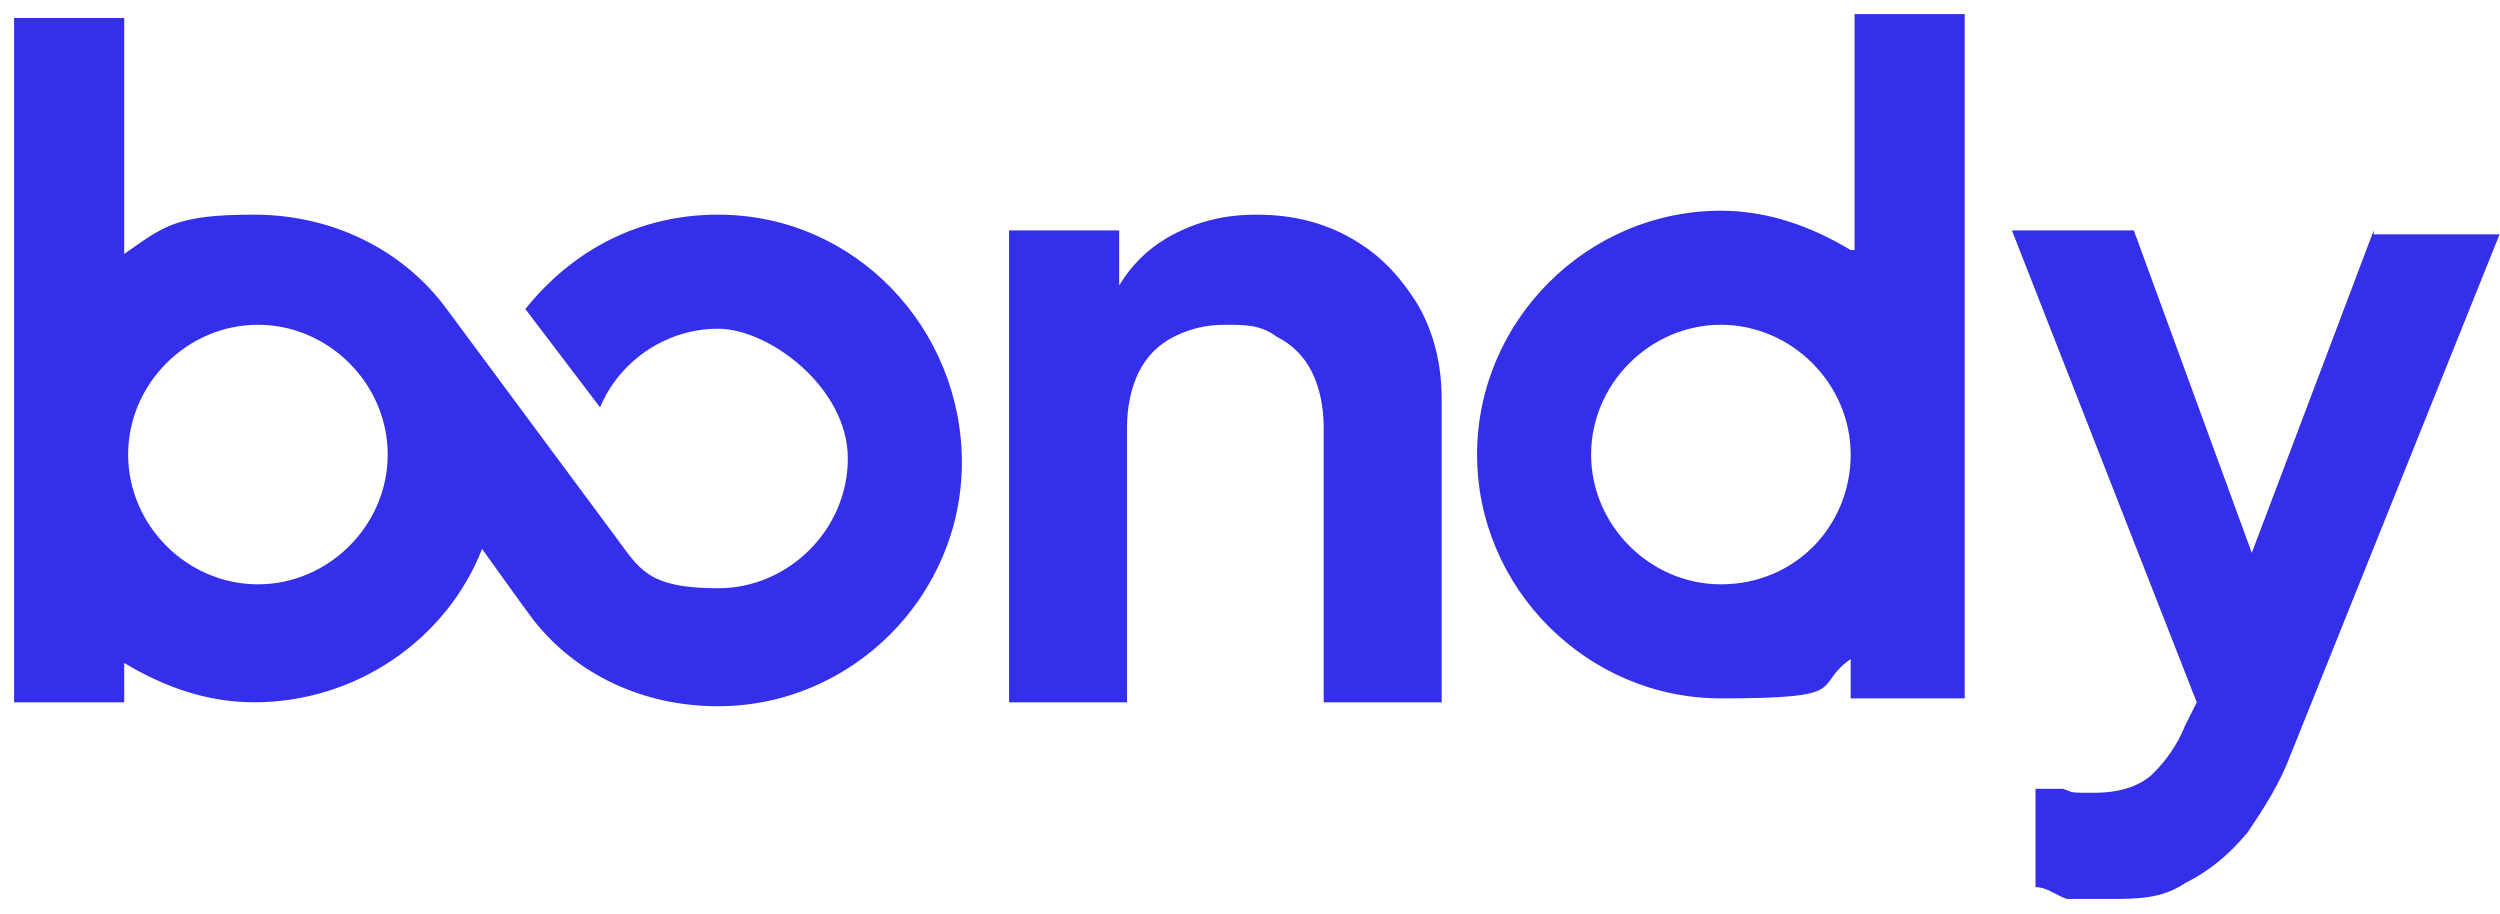
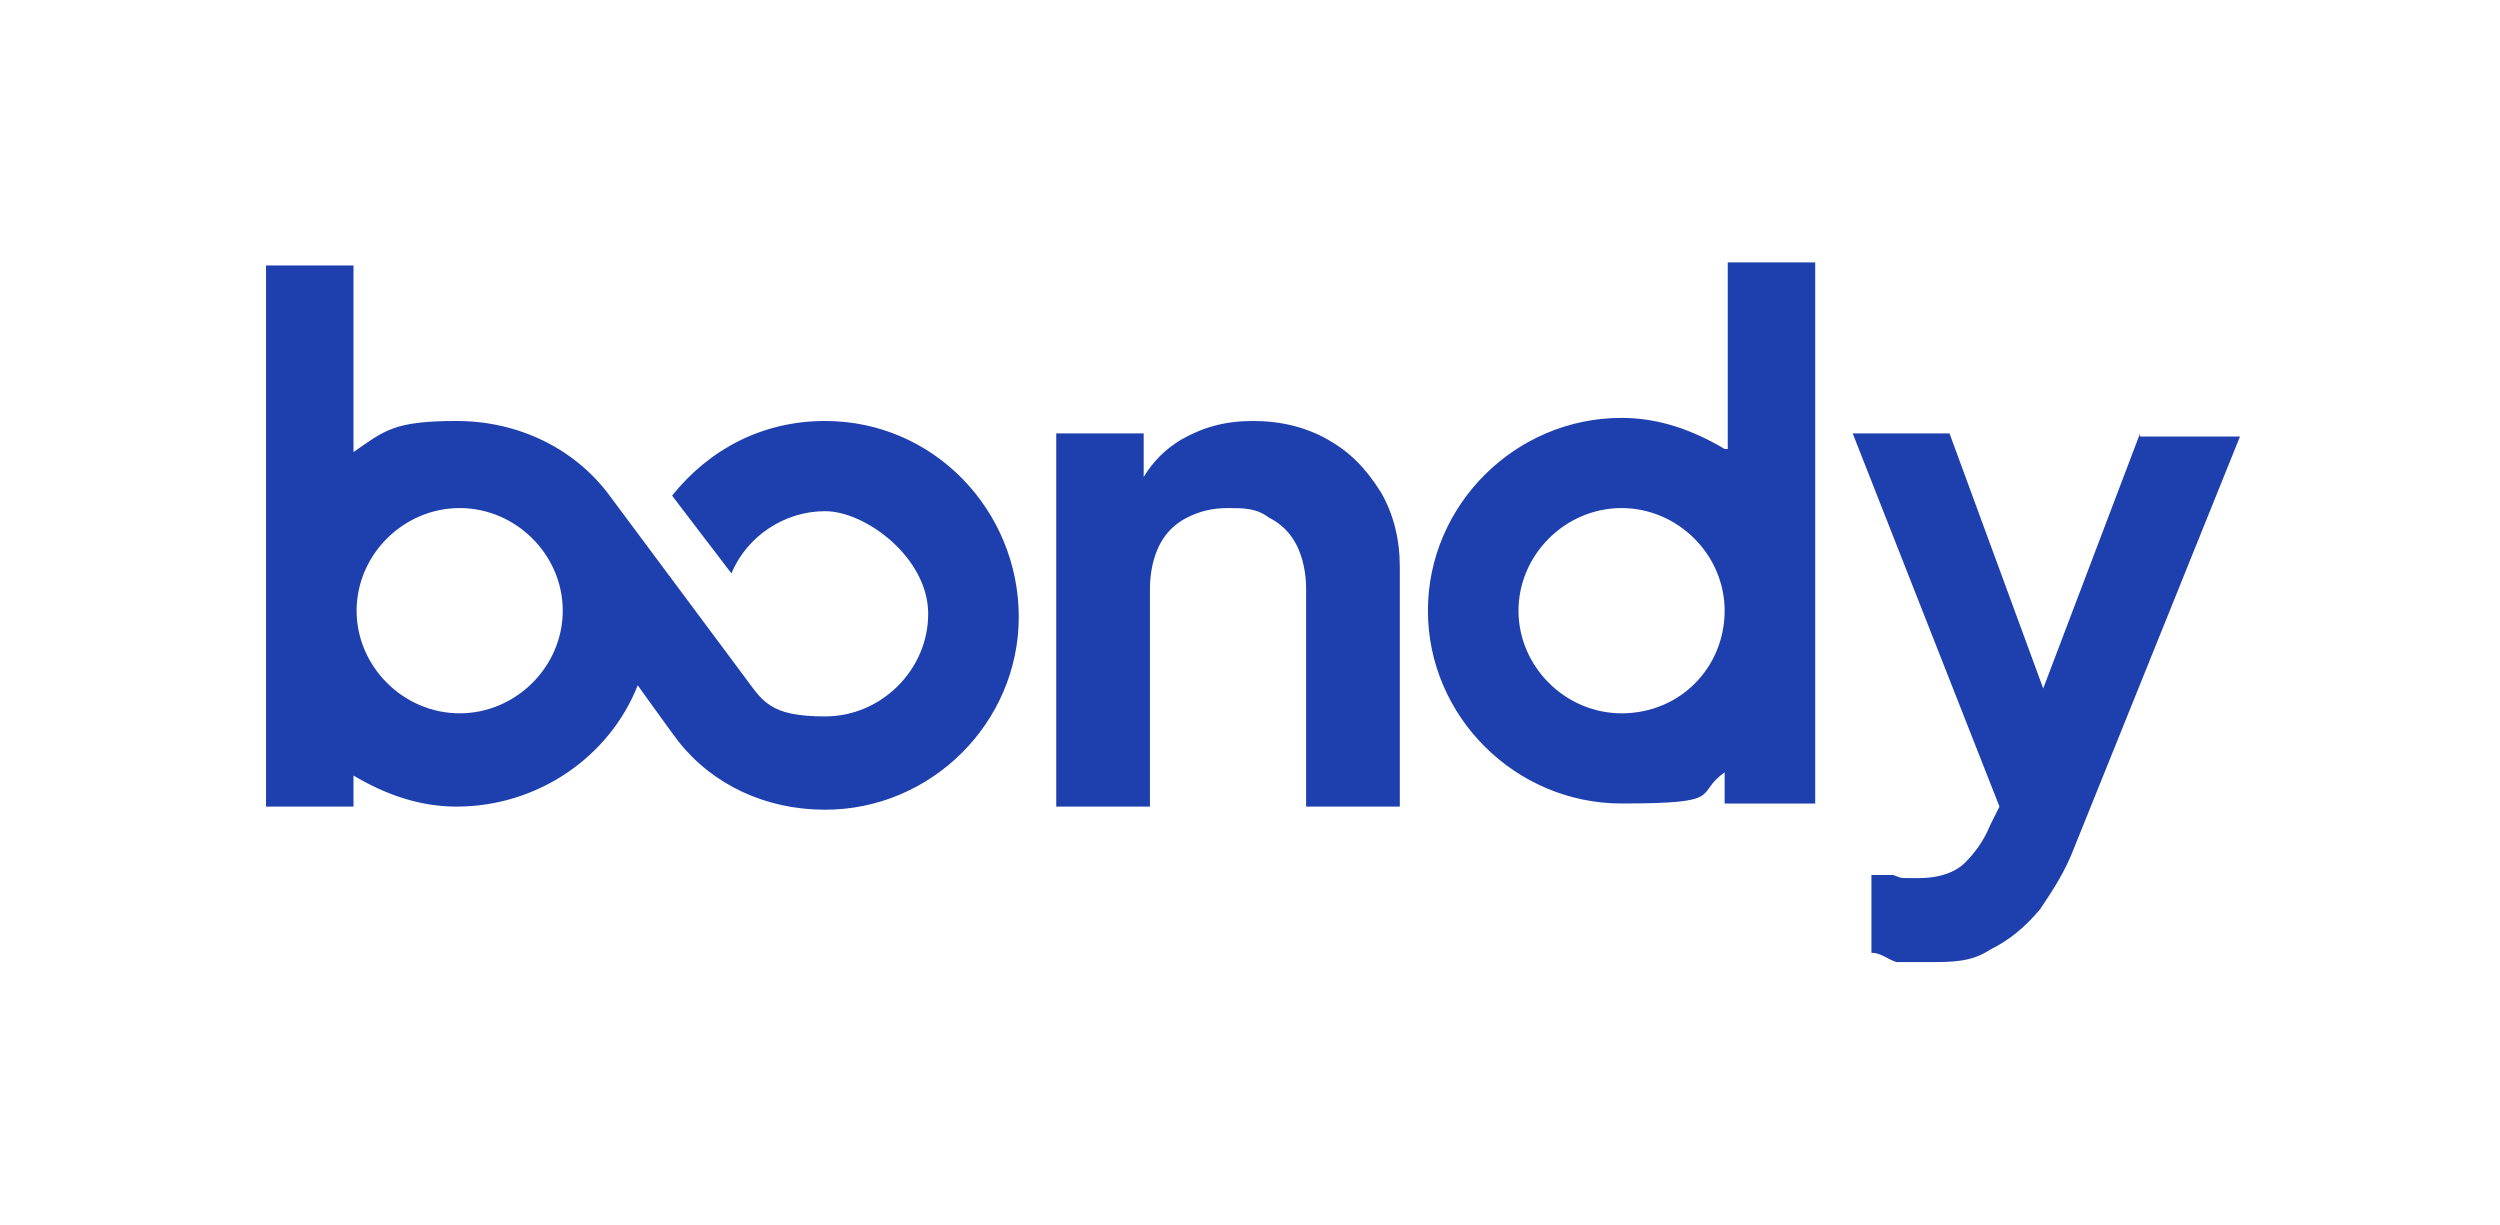
- <svg xmlns="http://www.w3.org/2000/svg" width="115" height="42" viewBox="0 0 115 42" fill="none">
-   <path d="M33.03 9.874C29.412 9.874 26.337 11.502 24.166 14.216L27.603 18.739C28.508 16.568 30.678 15.121 33.03 15.121C35.382 15.121 39 17.834 39 21.09C39 24.347 36.286 27.06 33.03 27.06C29.774 27.06 29.412 26.156 28.327 24.709L20.548 14.216C18.558 11.502 15.302 9.874 11.683 9.874C8.065 9.874 7.523 10.417 5.714 11.683V0.829H0.648V32.306H5.714V30.497C7.523 31.583 9.513 32.306 11.683 32.306C16.387 32.306 20.548 29.412 22.176 25.251C22.176 25.251 23.985 27.784 24.528 28.508C26.517 31.04 29.593 32.487 33.03 32.487C39.181 32.487 44.246 27.422 44.246 21.271C44.246 15.121 39.362 9.874 33.03 9.874ZM11.864 26.879C8.608 26.879 5.894 24.166 5.894 20.91C5.894 17.653 8.608 14.94 11.864 14.94C15.121 14.94 17.834 17.653 17.834 20.91C17.834 24.166 15.121 26.879 11.864 26.879ZM62.156 10.96C60.889 10.236 59.442 9.874 57.814 9.874C56.186 9.874 54.92 10.236 53.653 10.96C52.749 11.502 52.025 12.226 51.482 13.131V10.598H46.417V32.306H51.844V19.643C51.844 18.739 52.025 17.834 52.387 17.11C52.749 16.387 53.291 15.844 54.015 15.482C54.739 15.121 55.462 14.94 56.367 14.94C57.271 14.94 57.995 14.94 58.718 15.482C59.442 15.844 59.985 16.387 60.347 17.11C60.709 17.834 60.889 18.739 60.889 19.643V32.306H66.317V18.377C66.317 16.749 65.955 15.302 65.231 14.035C64.327 12.588 63.422 11.683 62.156 10.96ZM109.191 10.598L103.583 25.432L98.156 10.598H92.548L101.05 32.306L100.507 33.392C100.146 34.297 99.603 35.02 99.06 35.563C98.518 36.105 97.613 36.467 96.347 36.467C95.08 36.467 95.442 36.467 94.9 36.286C94.357 36.286 93.995 36.286 93.633 36.286V40.809C94.176 40.809 94.538 41.171 95.08 41.352C95.623 41.352 96.166 41.352 96.889 41.352C98.337 41.352 99.422 41.352 100.507 40.628C101.593 40.085 102.497 39.362 103.402 38.276C104.126 37.191 104.849 36.105 105.392 34.658L114.98 10.779H109.191V10.598ZM85.131 11.502C83.322 10.417 81.332 9.693 79.161 9.693C73.01 9.693 67.945 14.759 67.945 20.91C67.945 27.06 73.01 32.126 79.161 32.126C85.311 32.126 83.322 31.583 85.131 30.317V32.126H90.377V0.648H85.311V11.502H85.131ZM79.161 26.879C75.904 26.879 73.191 24.166 73.191 20.91C73.191 17.653 75.904 14.94 79.161 14.94C82.417 14.94 85.131 17.653 85.131 20.91C85.131 24.166 82.598 26.879 79.161 26.879Z" fill="#342FEA" />
+ <svg xmlns="http://www.w3.org/2000/svg" width="392" height="192" viewBox="0 0 392 192" fill="none">
+   <path d="M129.378 66.011C119.583 66.011 111.257 70.4 105.38 77.714L114.686 89.905C117.134 84.053 123.011 80.153 129.378 80.153C135.744 80.153 145.539 87.467 145.539 96.244C145.539 105.021 138.193 112.335 129.378 112.335C120.562 112.335 119.583 109.897 116.644 105.996L95.586 77.714C90.198 70.4 81.383 66.011 71.588 66.011C61.794 66.011 60.324 67.474 55.427 70.888V41.63H41.714V126.476H55.427V121.6C60.324 124.526 65.712 126.476 71.588 126.476C84.322 126.476 95.586 118.674 99.993 107.459C99.993 107.459 104.891 114.286 106.36 116.236C111.747 123.063 120.073 126.964 129.378 126.964C146.029 126.964 159.742 113.311 159.742 96.731C159.742 80.153 146.519 66.011 129.378 66.011ZM72.078 111.848C63.263 111.848 55.917 104.533 55.917 95.756C55.917 86.979 63.263 79.665 72.078 79.665C80.894 79.665 88.239 86.979 88.239 95.756C88.239 104.533 80.894 111.848 72.078 111.848ZM208.226 68.937C204.798 66.987 200.88 66.011 196.472 66.011C192.064 66.011 188.636 66.987 185.208 68.937C182.759 70.4 180.8 72.35 179.331 74.788V67.962H165.618V126.476H180.311V92.343C180.311 89.905 180.8 87.467 181.78 85.516C182.759 83.566 184.228 82.103 186.187 81.128C188.147 80.153 190.105 79.665 192.554 79.665C195.003 79.665 196.962 79.665 198.921 81.128C200.88 82.103 202.349 83.566 203.328 85.516C204.308 87.467 204.798 89.905 204.798 92.343V126.476H219.49V88.93C219.49 84.541 218.51 80.64 216.551 77.227C214.103 73.326 211.654 70.888 208.226 68.937ZM335.558 67.962L320.376 107.947L305.684 67.962H290.502L313.519 126.476L312.049 129.402C311.072 131.84 309.602 133.791 308.133 135.253C306.664 136.716 304.215 137.691 300.787 137.691C297.358 137.691 298.338 137.691 296.869 137.204C295.399 137.204 294.42 137.204 293.44 137.204V149.394C294.91 149.394 295.889 150.37 297.358 150.857C298.828 150.857 300.297 150.857 302.256 150.857C306.174 150.857 309.112 150.857 312.049 148.907C314.989 147.444 317.436 145.493 319.886 142.568C321.846 139.642 323.804 136.716 325.274 132.815L351.23 68.45H335.558V67.962ZM270.423 70.4C265.525 67.474 260.138 65.524 254.261 65.524C237.61 65.524 223.897 79.177 223.897 95.756C223.897 112.335 237.61 125.989 254.261 125.989C270.912 125.989 265.525 124.526 270.423 121.113V125.989H284.625V41.143H270.912V70.4H270.423ZM254.261 111.848C245.446 111.848 238.1 104.533 238.1 95.756C238.1 86.979 245.446 79.665 254.261 79.665C263.077 79.665 270.423 86.979 270.423 95.756C270.423 104.533 263.566 111.848 254.261 111.848Z" fill="#1E40AF" />
</svg>
